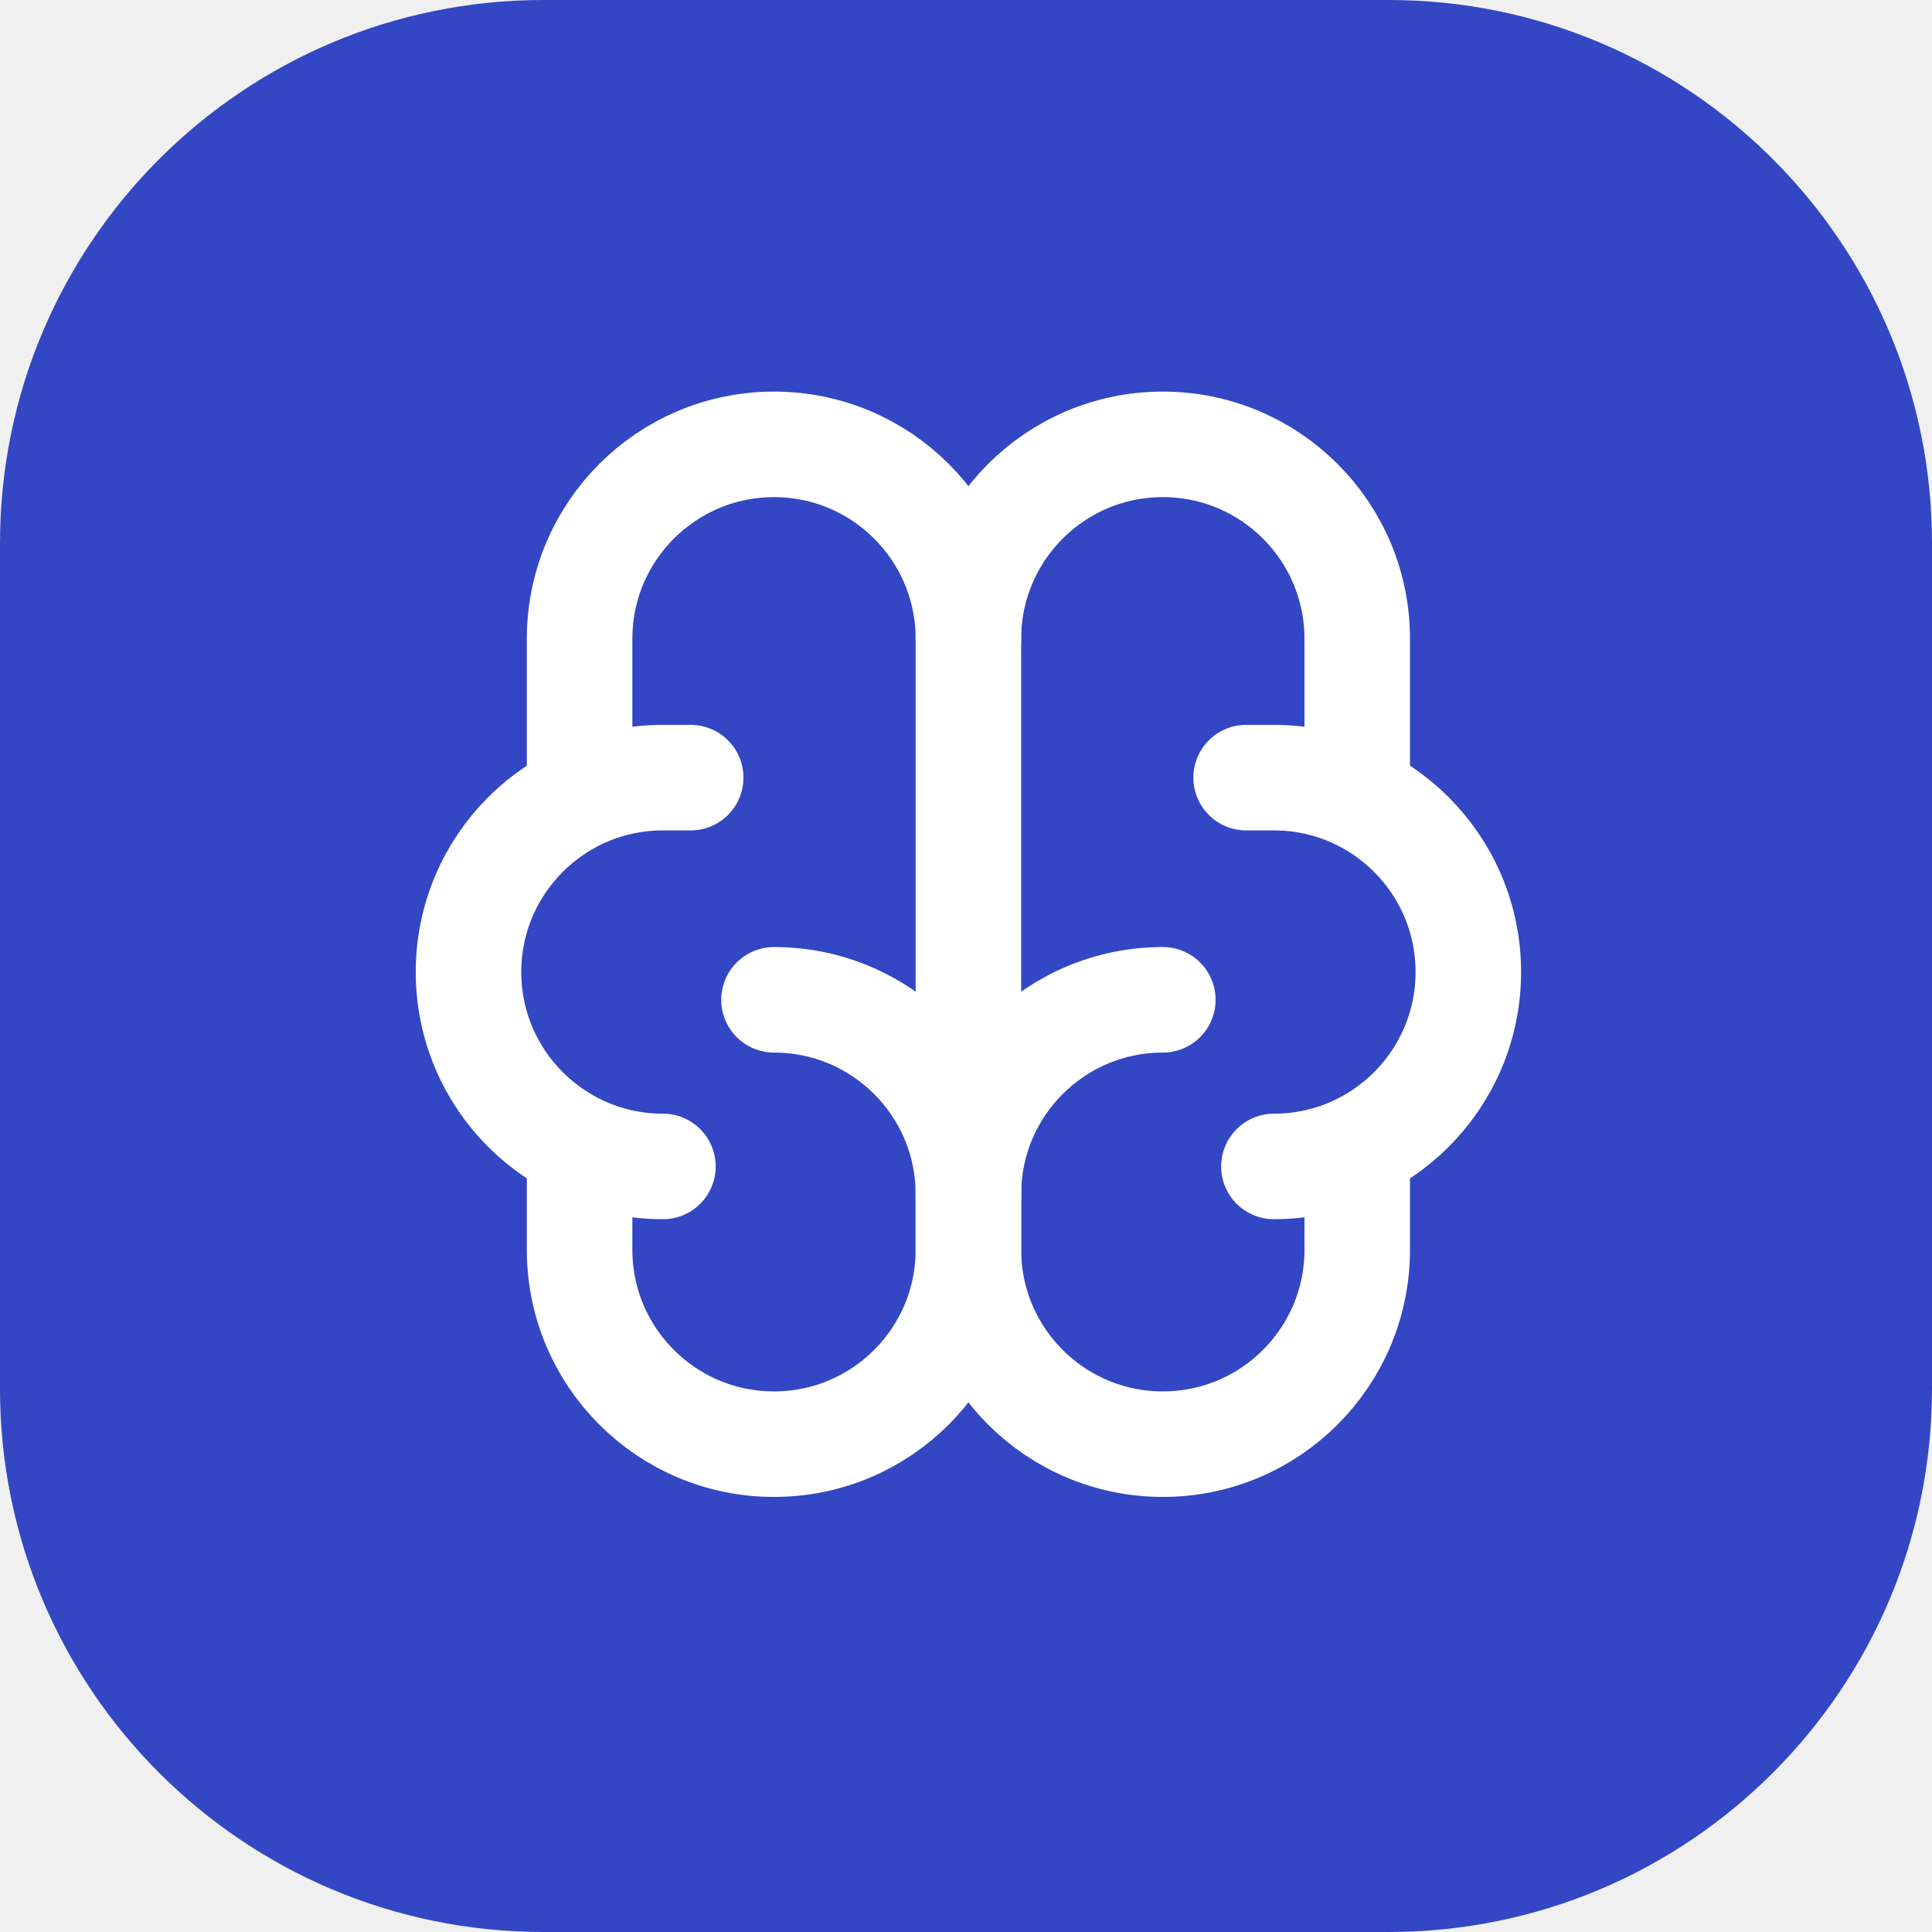
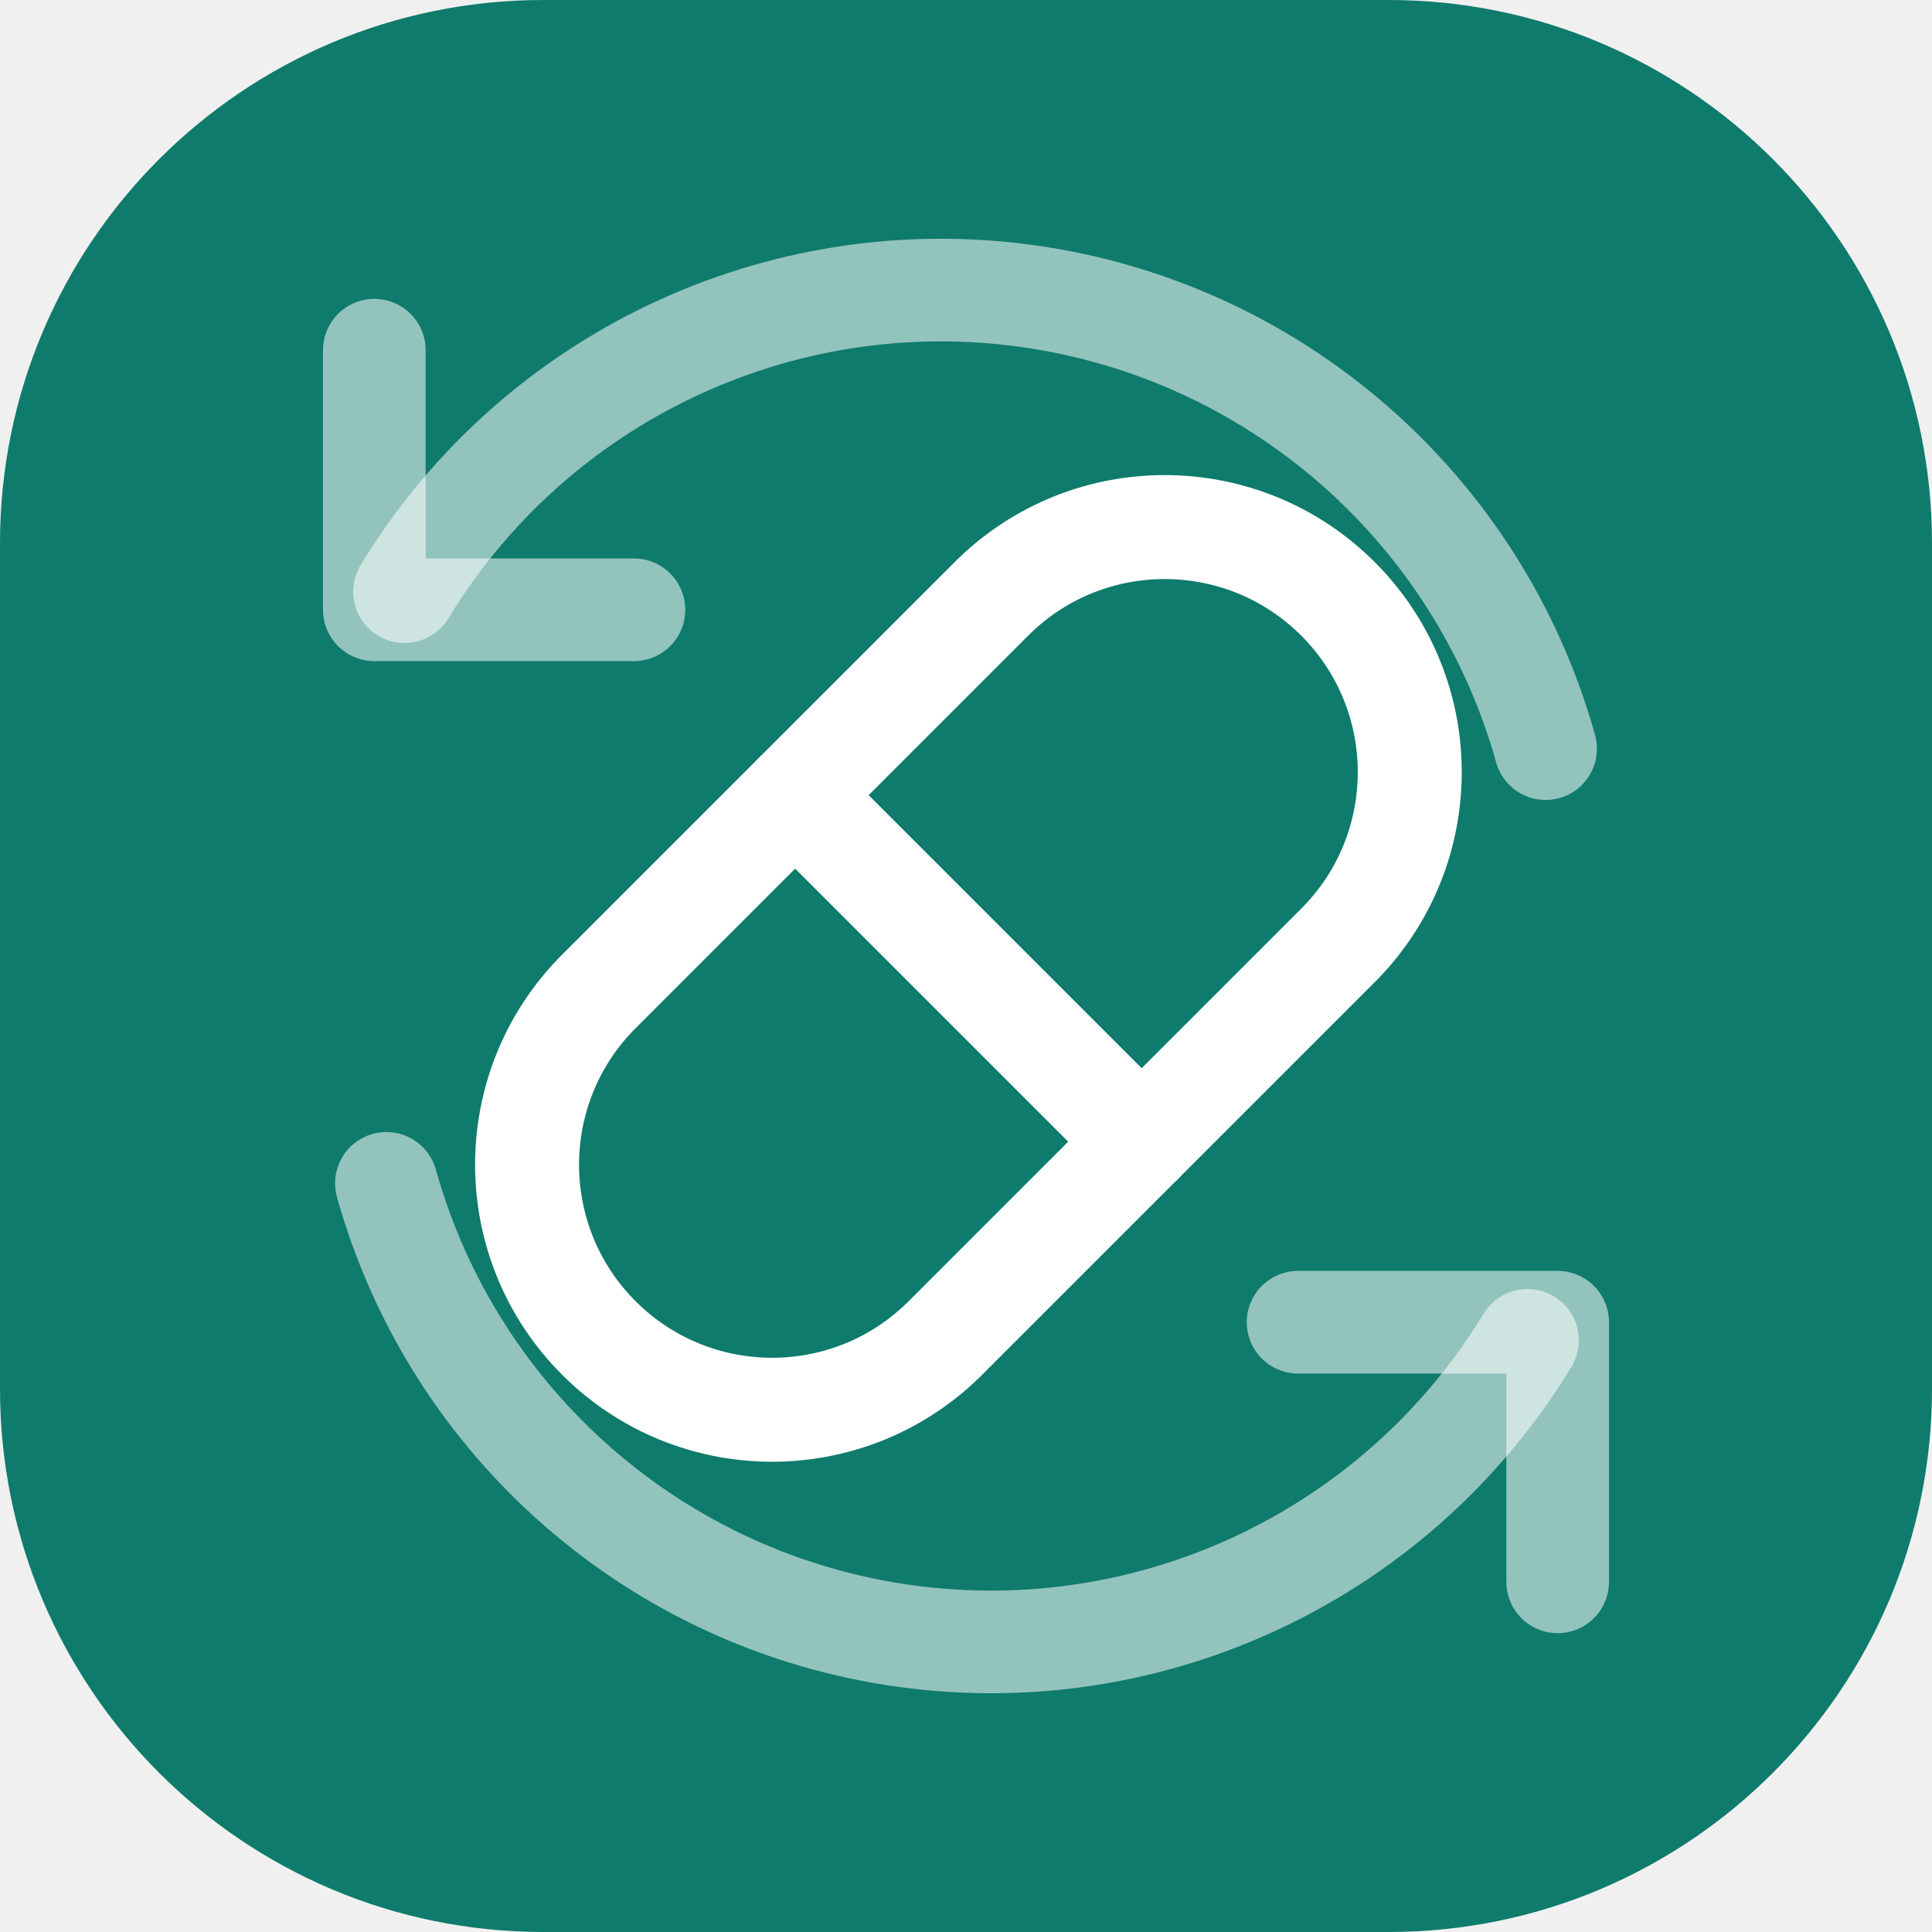
<svg xmlns="http://www.w3.org/2000/svg" viewBox="0 0 32 32">
-   <rect width="32" height="32" rx="9" fill="#3346c4" />
-   <g transform="translate(5 4.6) scale(.92)" fill="none" stroke="#fff" stroke-width="1.9" stroke-linecap="round" stroke-linejoin="round">
-     <path d="M15.5 13a3.5 3.5 0 0 0 -3.5 3.5v1a3.5 3.5 0 0 0 7 0v-1.8" />
-     <path d="M8.5 13a3.5 3.5 0 0 1 3.5 3.5v1a3.5 3.5 0 0 1 -7 0v-1.8" />
-     <path d="M17.5 16a3.5 3.5 0 0 0 0 -7h-.5" />
-     <path d="M19 9.3v-2.8a3.5 3.5 0 0 0 -7 0" />
-     <path d="M6.5 16a3.5 3.5 0 0 1 0 -7h.5" />
-     <path d="M5 9.3v-2.8a3.5 3.5 0 0 1 7 0v10" />
+   <rect width="32" height="32" rx="9" fill="#0f7b6c" />
+   <path d="M25.6 12.4a10.4 10.4 0 0 0 -18.9 -2.6M6.4 19.6a10.4 10.4 0 0 0 18.9 2.6" fill="none" stroke="#fff" stroke-opacity=".55" stroke-width="1.7" stroke-linecap="round" />
+   <path d="M6.2 5.8v4.3h4.3M25.8 26.2v-4.3h-4.3" fill="none" stroke="#fff" stroke-opacity=".55" stroke-width="1.7" stroke-linecap="round" stroke-linejoin="round" />
+   <g transform="translate(6.2 6.2) scale(.82)" fill="none" stroke="#fff" stroke-width="2.1" stroke-linecap="round" stroke-linejoin="round">
+     <path d="M4.5 12.5l8 -8a4.95 4.95 0 0 1 7 7l-8 8a4.95 4.95 0 0 1 -7 -7" />
+     <path d="M8.5 8.5l7 7" />
  </g>
</svg>
